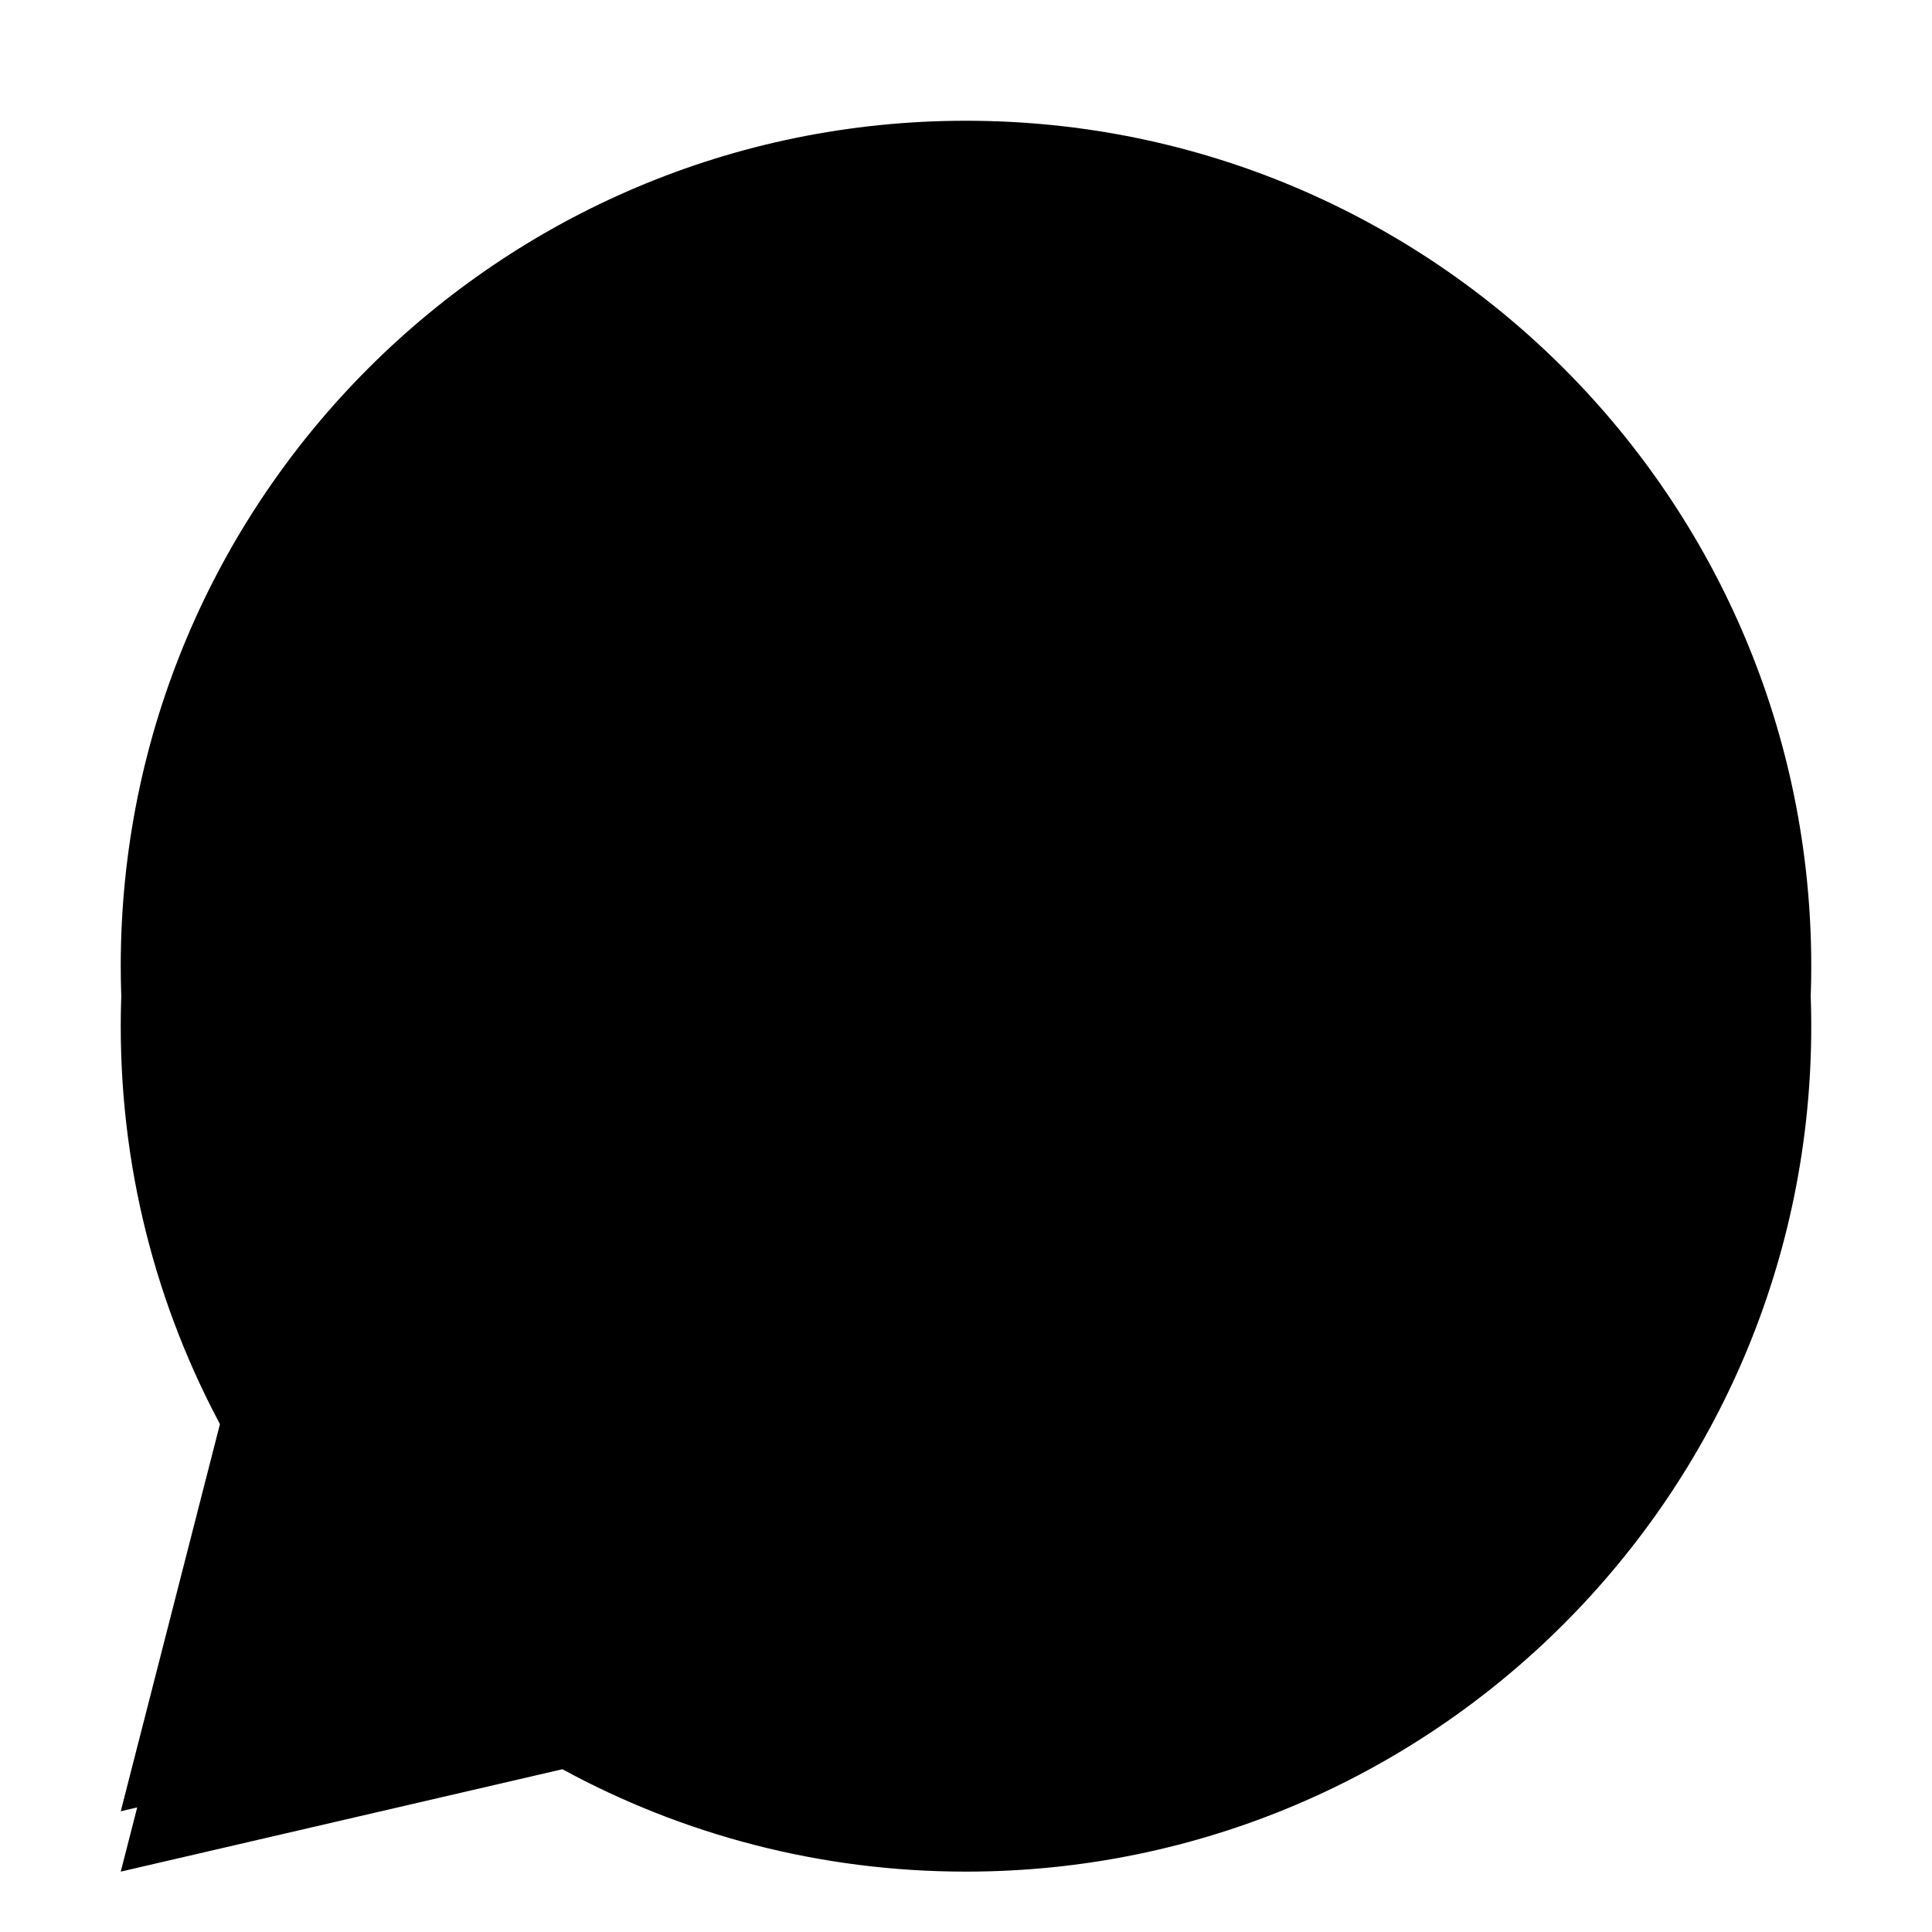
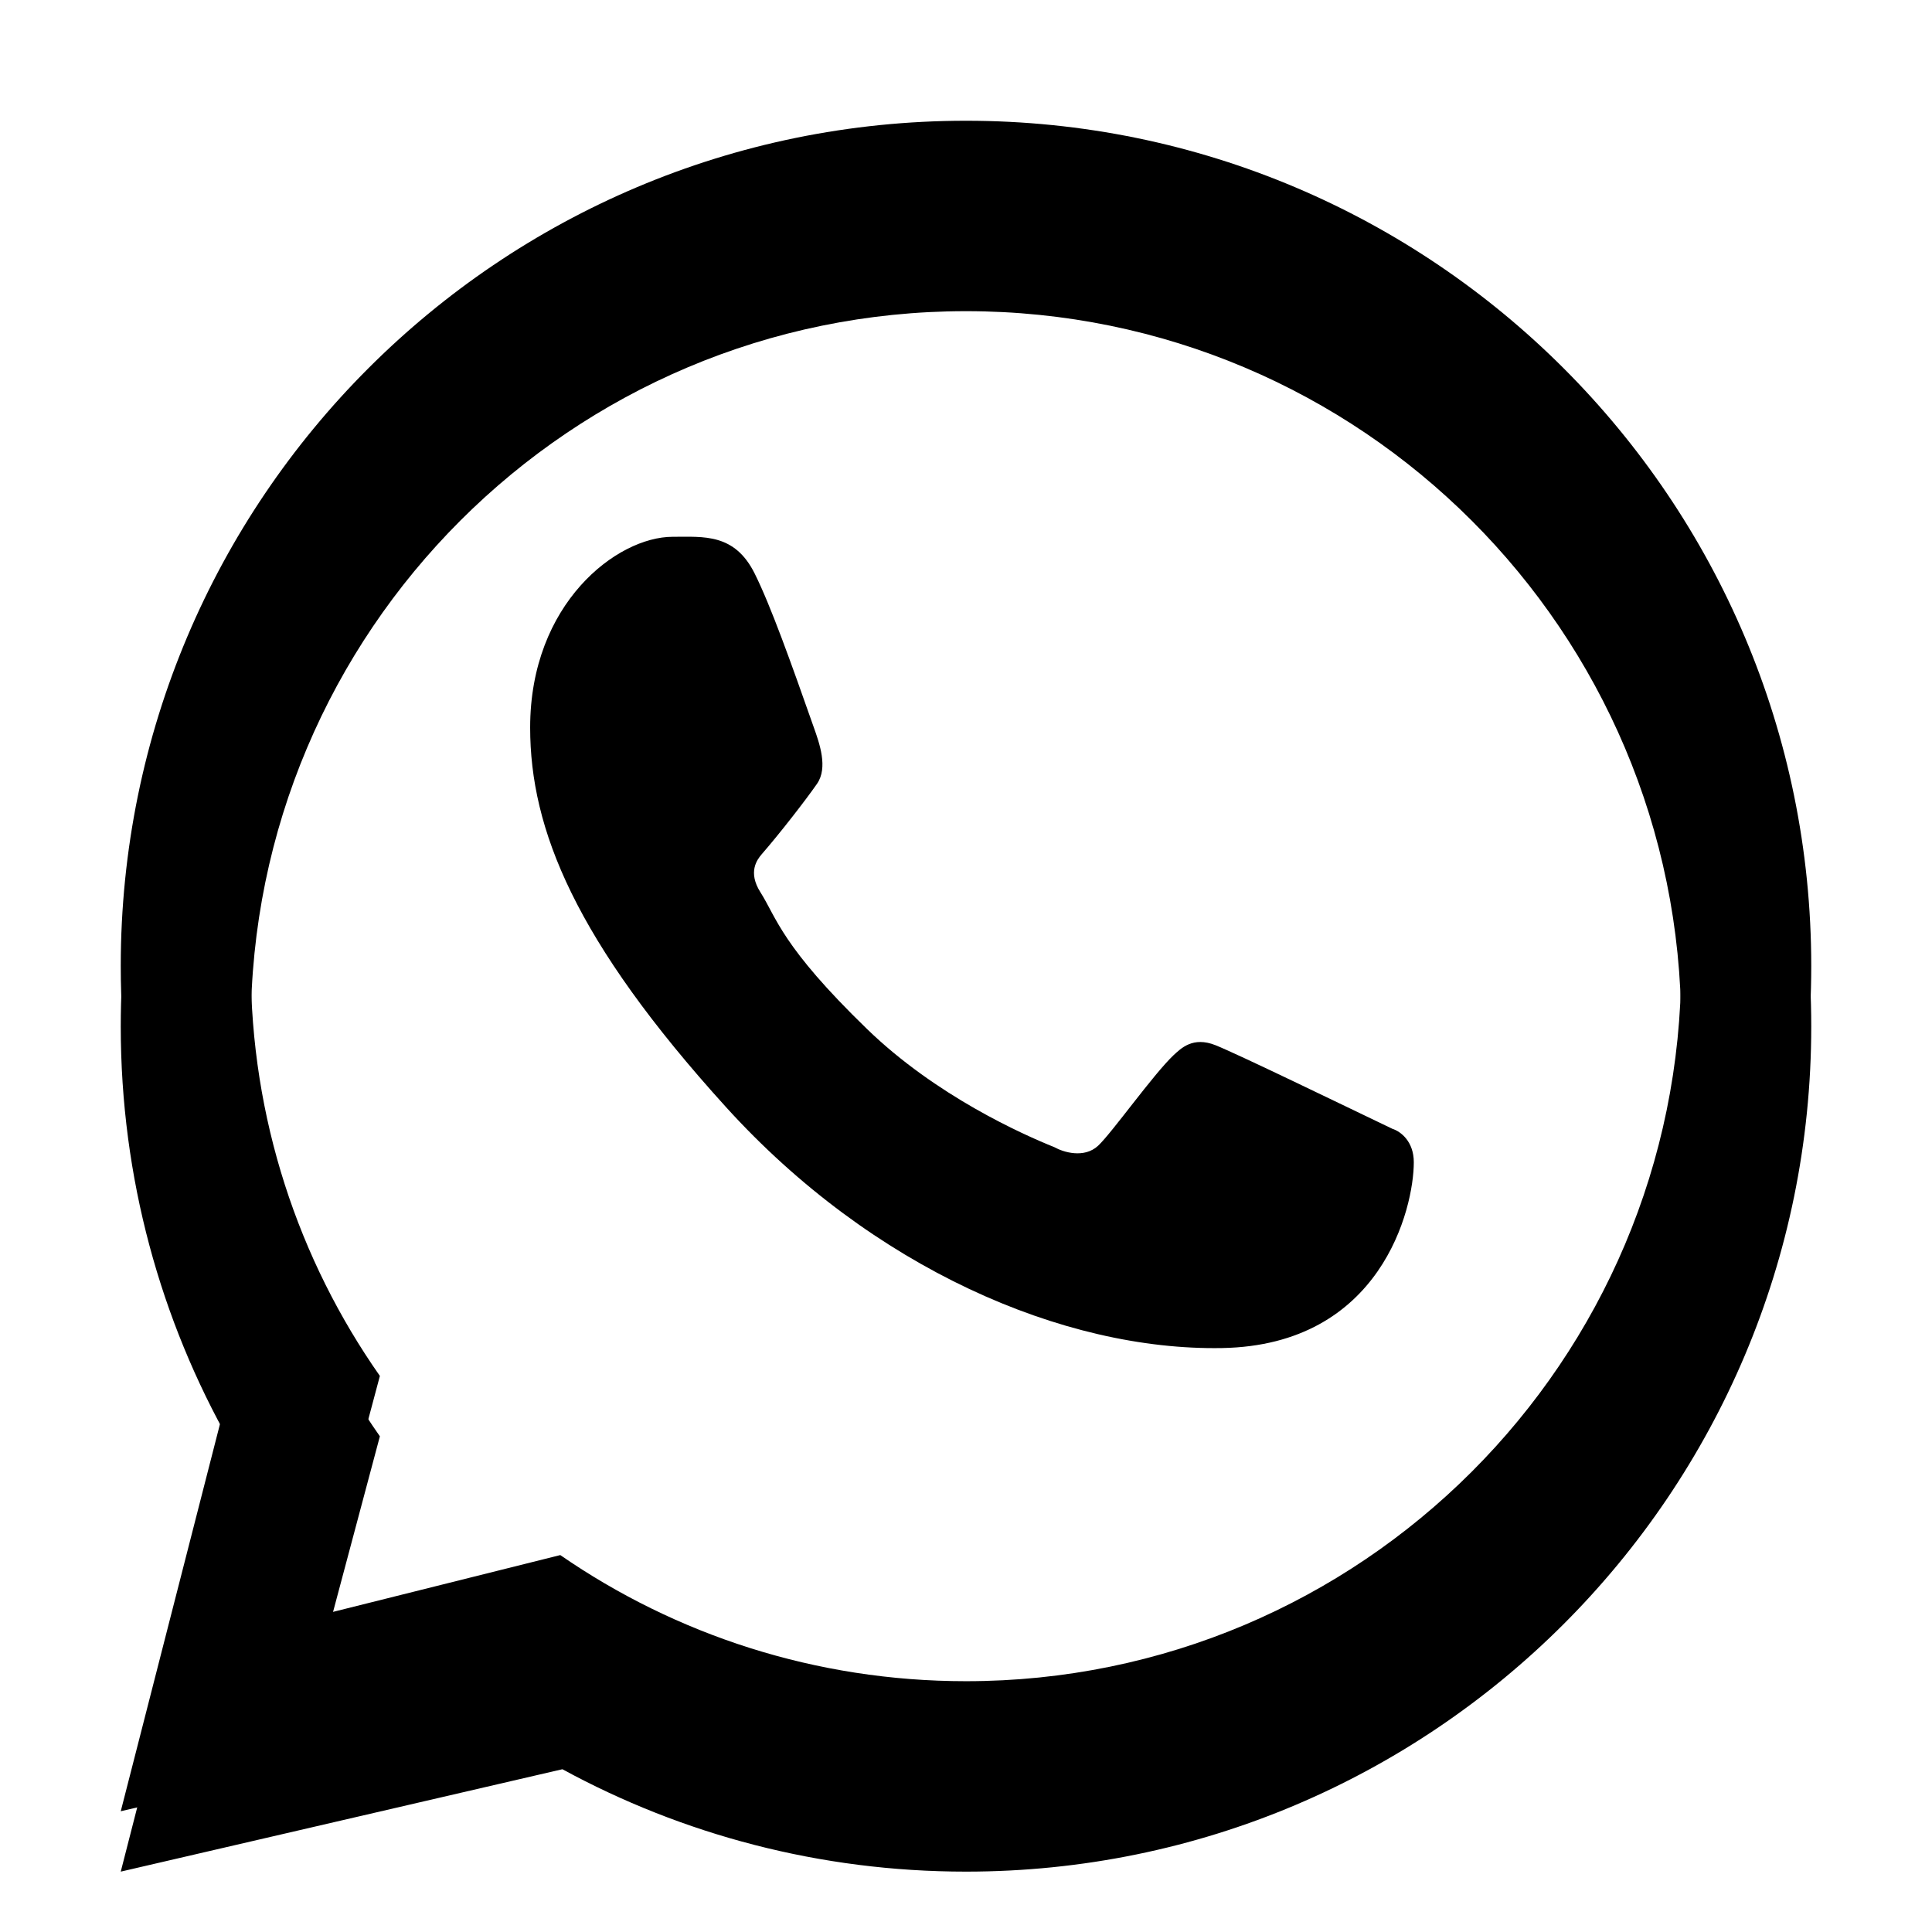
<svg xmlns="http://www.w3.org/2000/svg" viewBox="0 0 32 32" fill="none">
  <path fill-rule="evenodd" clip-rule="evenodd" d="M16 31C23.732 31 30 24.732 30 17C30 9.268 23.732 3 16 3C8.268 3 2 9.268 2 17C2 19.511 2.661 21.867 3.818 23.905L2 31L9.315 29.304C11.301 30.385 13.579 31 16 31ZM16 28.846C22.543 28.846 27.846 23.543 27.846 17C27.846 10.458 22.543 5.154 16 5.154C9.458 5.154 4.154 10.458 4.154 17C4.154 19.526 4.944 21.867 6.292 23.79L5.231 27.769L9.28 26.757C11.189 28.075 13.505 28.846 16 28.846Z" fill="currentColor" />
-   <path d="M28 16C28 22.627 22.627 28 16 28C13.472 28 11.127 27.218 9.193 25.884L5.091 26.909L6.166 22.878C4.801 20.931 4 18.559 4 16C4 9.373 9.373 4 16 4C22.627 4 28 9.373 28 16Z" fill="currentColor" />
  <path fill-rule="evenodd" clip-rule="evenodd" d="M16 30C23.732 30 30 23.732 30 16C30 8.268 23.732 2 16 2C8.268 2 2 8.268 2 16C2 18.511 2.661 20.867 3.818 22.905L2 30L9.315 28.304C11.301 29.385 13.579 30 16 30ZM16 27.846C22.543 27.846 27.846 22.543 27.846 16C27.846 9.458 22.543 4.154 16 4.154C9.458 4.154 4.154 9.458 4.154 16C4.154 18.526 4.944 20.867 6.292 22.79L5.231 26.769L9.28 25.757C11.189 27.075 13.505 27.846 16 27.846Z" fill="currentColor" />
  <path d="M12.5 9.5C12.167 8.831 11.656 8.891 11.141 8.891C10.219 8.891 8.781 9.995 8.781 12.05C8.781 13.734 9.523 15.578 12.024 18.336C14.438 20.998 17.609 22.375 20.242 22.328C22.875 22.281 23.417 20.016 23.417 19.25C23.417 18.911 23.206 18.742 23.061 18.696C22.164 18.266 20.509 17.463 20.133 17.312C19.756 17.162 19.56 17.366 19.438 17.477C19.096 17.802 18.419 18.761 18.188 18.977C17.956 19.192 17.61 19.083 17.466 19.002C16.937 18.789 15.503 18.151 14.36 17.043C12.945 15.672 12.862 15.2 12.596 14.78C12.383 14.445 12.539 14.239 12.617 14.148C12.922 13.797 13.343 13.254 13.531 12.984C13.72 12.715 13.57 12.305 13.48 12.05C13.094 10.953 12.766 10.035 12.5 9.5Z" fill="currentColor" />
-   <defs>
-     <linearGradient id="paint0_linear_1334_774" x1="26.5" y1="7" x2="4" y2="28" gradientUnits="userSpaceOnUse">
-       <stop stop-color="fillColor" />
-       <stop offset="1" stop-color="fillColor" />
-     </linearGradient>
-   </defs>
</svg>
